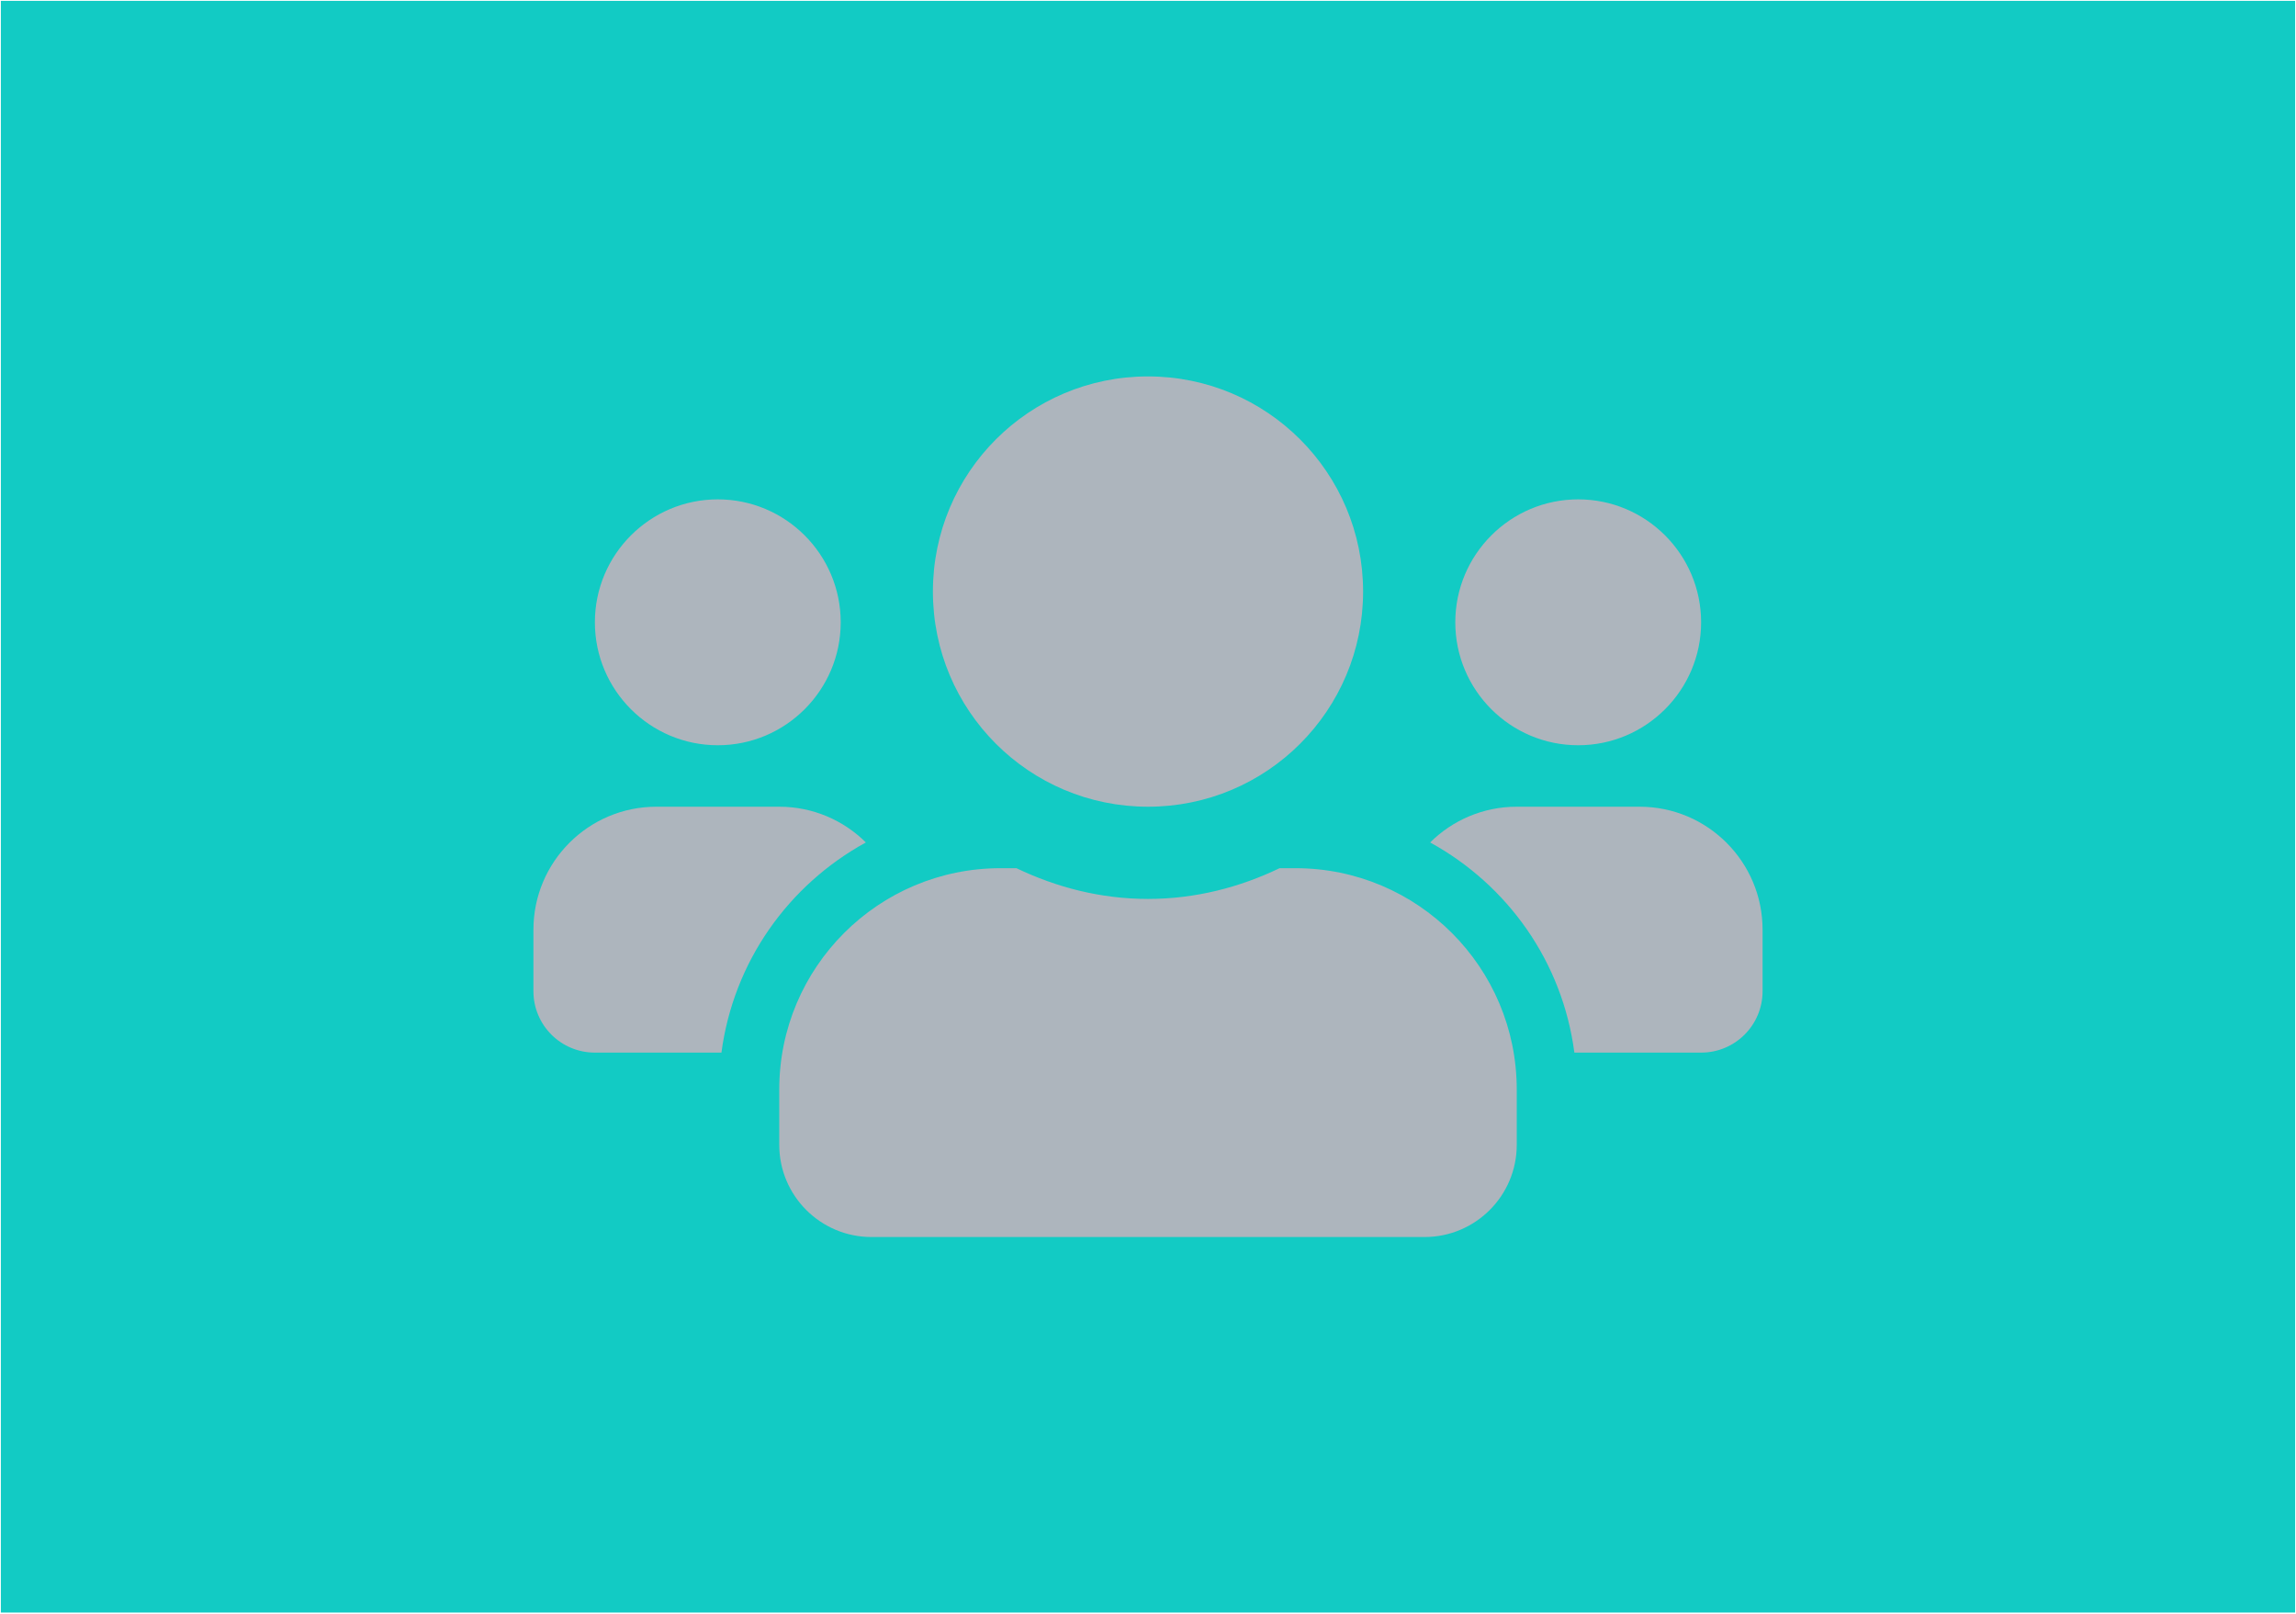
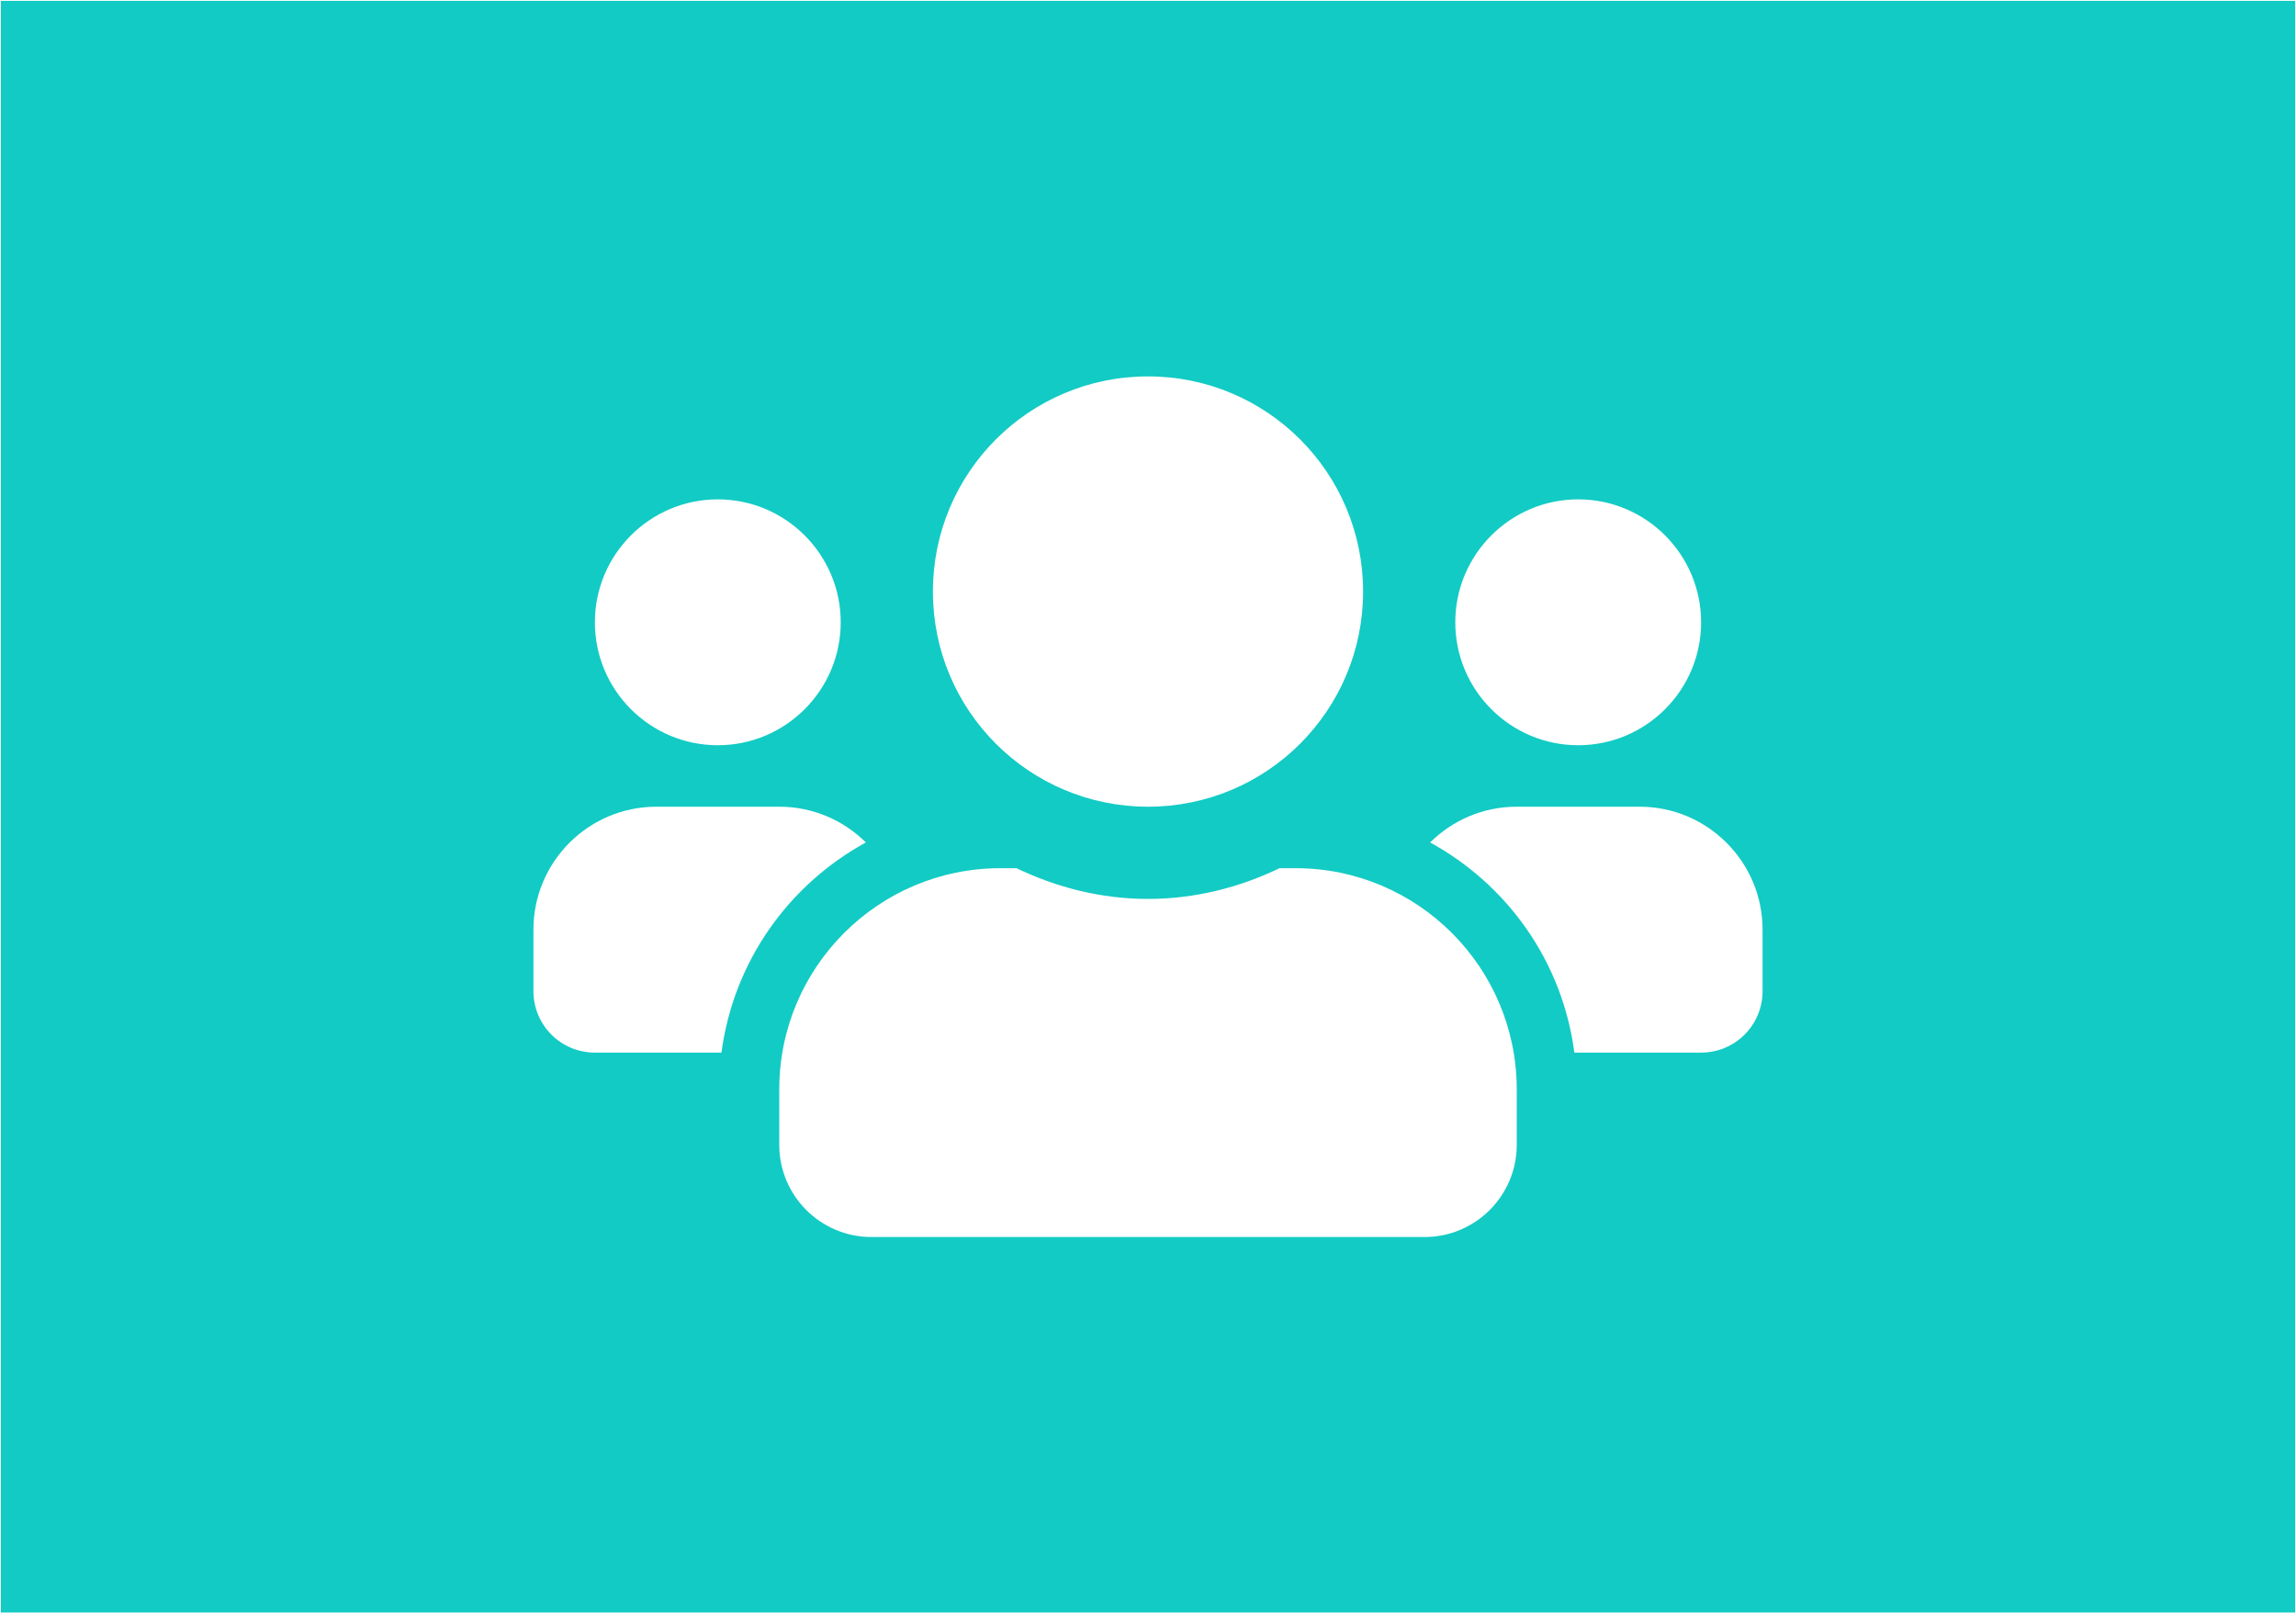
<svg xmlns="http://www.w3.org/2000/svg" width="93.398mm" height="65.617mm" viewBox="0 0 93.398 65.617" version="1.1" id="svg8">
  <defs id="defs2" />
  <g id="layer1" transform="translate(-2.7343631e-6,-231.3833)">
-     <rect style="opacity:1;fill:#12cbc4;fill-opacity:1;stroke:#000000;stroke-width:0.07;stroke-opacity:0" id="rect854" width="93.328" height="65.547" x="-93.363" y="231.418" transform="scale(-1,1)" />
-     <path id="path855" d="m 29.199,261.692 c 2.758,0 5,-2.242 5,-5 0,-2.758 -2.242,-5 -5,-5 -2.758,0 -5,2.242 -5,5 0,2.758 2.242,5 5,5 z m 35,0 c 2.758,0 5,-2.242 5,-5 0,-2.758 -2.242,-5 -5,-5 -2.758,0 -5,2.242 -5,5 0,2.758 2.242,5 5,5 z m 2.5,2.5 h -5 c -1.375,0 -2.617,0.555 -3.523,1.453 3.148,1.727 5.383,4.844 5.867,8.547 h 5.156 c 1.383,0 2.5,-1.117 2.5,-2.5 v -2.5 c 0,-2.758 -2.242,-5 -5,-5 z m -20,0 c 4.836,0 8.75,-3.914 8.75,-8.75 0,-4.836 -3.914,-8.75 -8.75,-8.75 -4.836,0 -8.75,3.914 -8.75,8.75 0,4.836 3.914,8.75 8.75,8.75 z m 6,2.5 h -0.648 c -1.625,0.781 -3.43,1.25 -5.352,1.25 -1.922,0 -3.719,-0.469 -5.352,-1.25 h -0.648 c -4.969,0 -9,4.031 -9,9 v 2.25 c 0,2.07 1.68,3.75 3.75,3.75 h 22.5 c 2.07,0 3.75,-1.68 3.75,-3.75 v -2.25 c 0,-4.969 -4.031,-9 -9,-9 z m -17.477,-1.047 c -0.906,-0.898 -2.148,-1.453 -3.523,-1.453 h -5 c -2.758,0 -5,2.242 -5,5 v 2.5 c 0,1.383 1.117,2.5 2.5,2.5 h 5.148 c 0.492,-3.703 2.727,-6.82 5.875,-8.547 z" style="fill:#adb5bd;fill-opacity:1;stroke-width:0.078" />
+     <path style="opacity:1;fill:#12cbc4;fill-opacity:1;stroke:#000000;stroke-width:0.264;stroke-opacity:0" d="M 0.133 0.133 L 0.133 247.867 L 352.867 247.867 L 352.867 0.133 L 0.133 0.133 z M 176.5 57.857 C 194.778 57.857 209.57 72.652 209.57 90.93 C 209.57 109.207 194.778 124 176.5 124 C 158.222 124 143.43 109.207 143.43 90.93 C 143.43 72.652 158.222 57.857 176.5 57.857 z M 110.357 76.756 C 120.781 76.756 129.256 85.231 129.256 95.654 C 129.256 106.078 120.781 114.551 110.357 114.551 C 99.934 114.551 91.461 106.078 91.461 95.654 C 91.461 85.231 99.934 76.756 110.357 76.756 z M 242.643 76.756 C 253.066 76.756 261.539 85.231 261.539 95.654 C 261.539 106.078 253.066 114.551 242.643 114.551 C 232.219 114.551 223.744 106.078 223.744 95.654 C 223.744 85.231 232.219 76.756 242.643 76.756 z M 100.91 124 L 119.807 124 C 125.003 124 129.698 126.097 133.123 129.492 C 121.223 136.018 112.78 147.799 110.92 161.795 L 91.461 161.795 C 86.235 161.795 82.012 157.572 82.012 152.346 L 82.012 142.898 C 82.012 132.475 90.487 124 100.91 124 z M 233.193 124 L 252.09 124 C 262.513 124 270.988 132.475 270.988 142.898 L 270.988 152.346 C 270.988 157.572 266.765 161.795 261.539 161.795 L 242.051 161.795 C 240.22 147.799 231.777 136.018 219.877 129.492 C 223.302 126.097 227.997 124 233.193 124 z M 153.822 133.449 L 156.273 133.449 C 162.445 136.402 169.236 138.174 176.5 138.174 C 183.764 138.174 190.585 136.402 196.727 133.449 L 199.178 133.449 C 217.957 133.449 233.193 148.685 233.193 167.465 L 233.193 175.969 C 233.193 183.794 226.844 190.143 219.02 190.143 L 133.98 190.143 C 126.156 190.143 119.807 183.794 119.807 175.969 L 119.807 167.465 C 119.807 148.685 135.043 133.449 153.822 133.449 z " transform="matrix(0.2645833,0,0,0.2645833,2.7343631e-6,231.3833)" id="rect854" />
  </g>
</svg>
